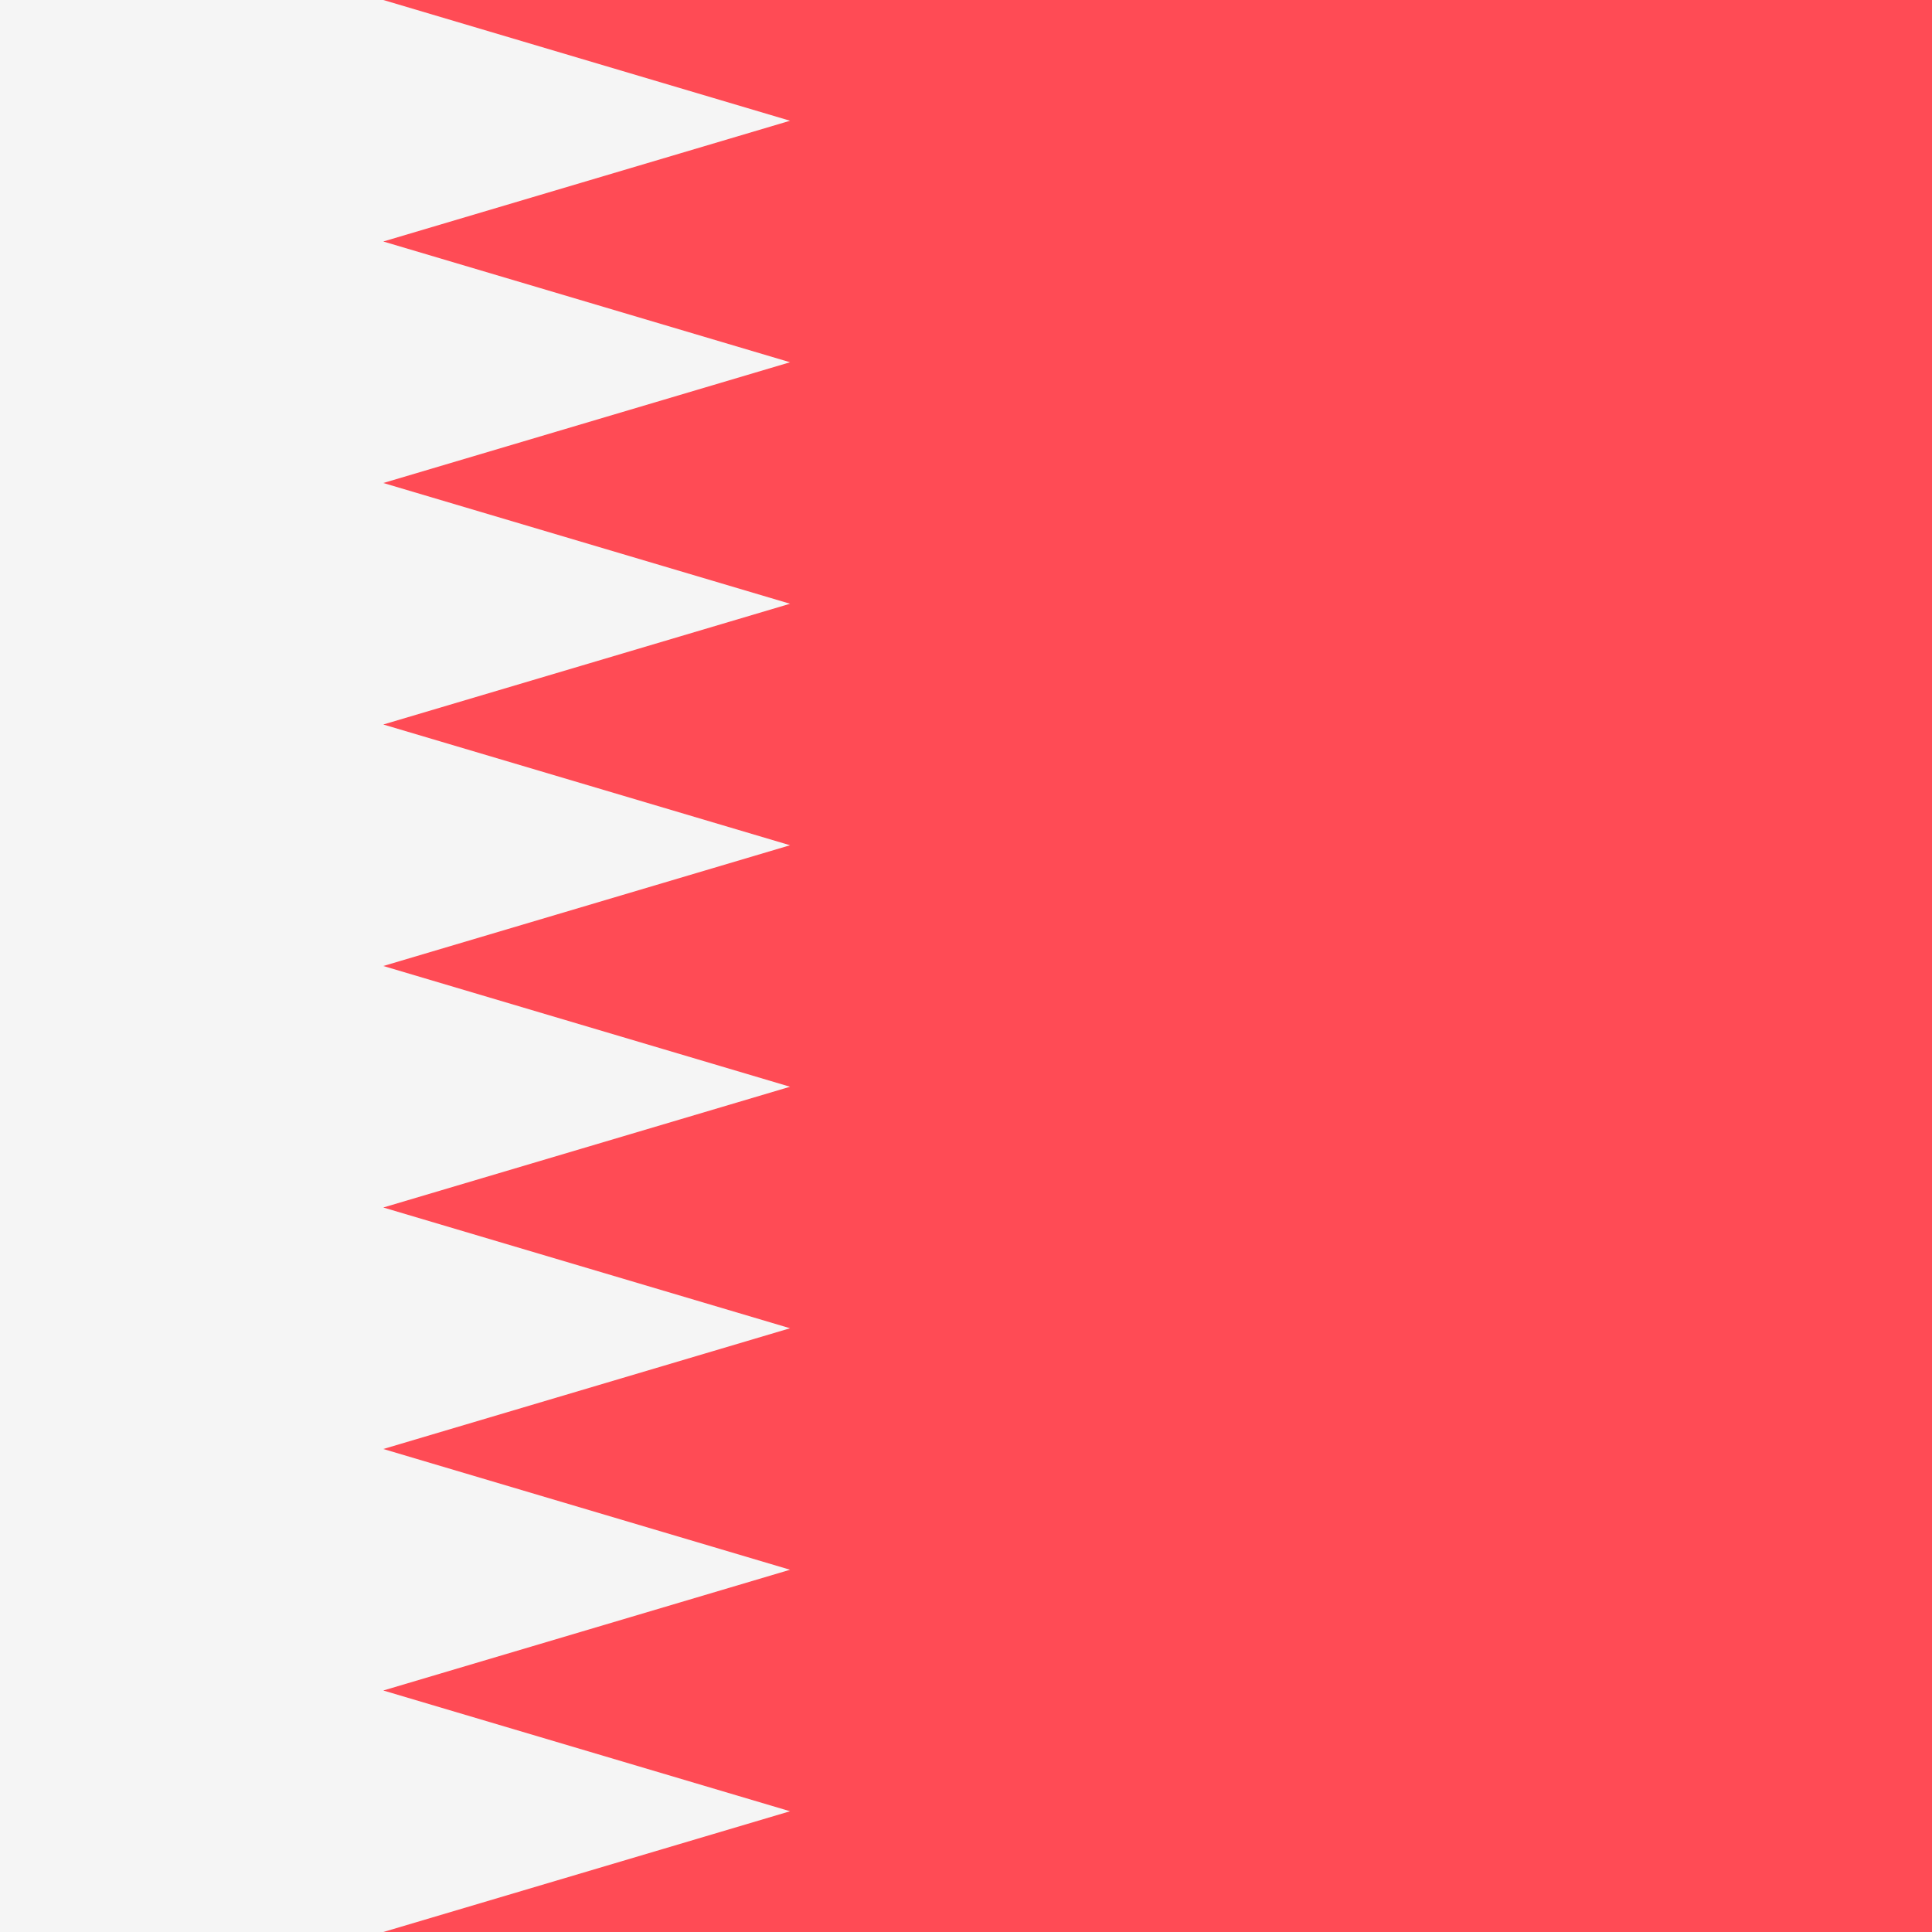
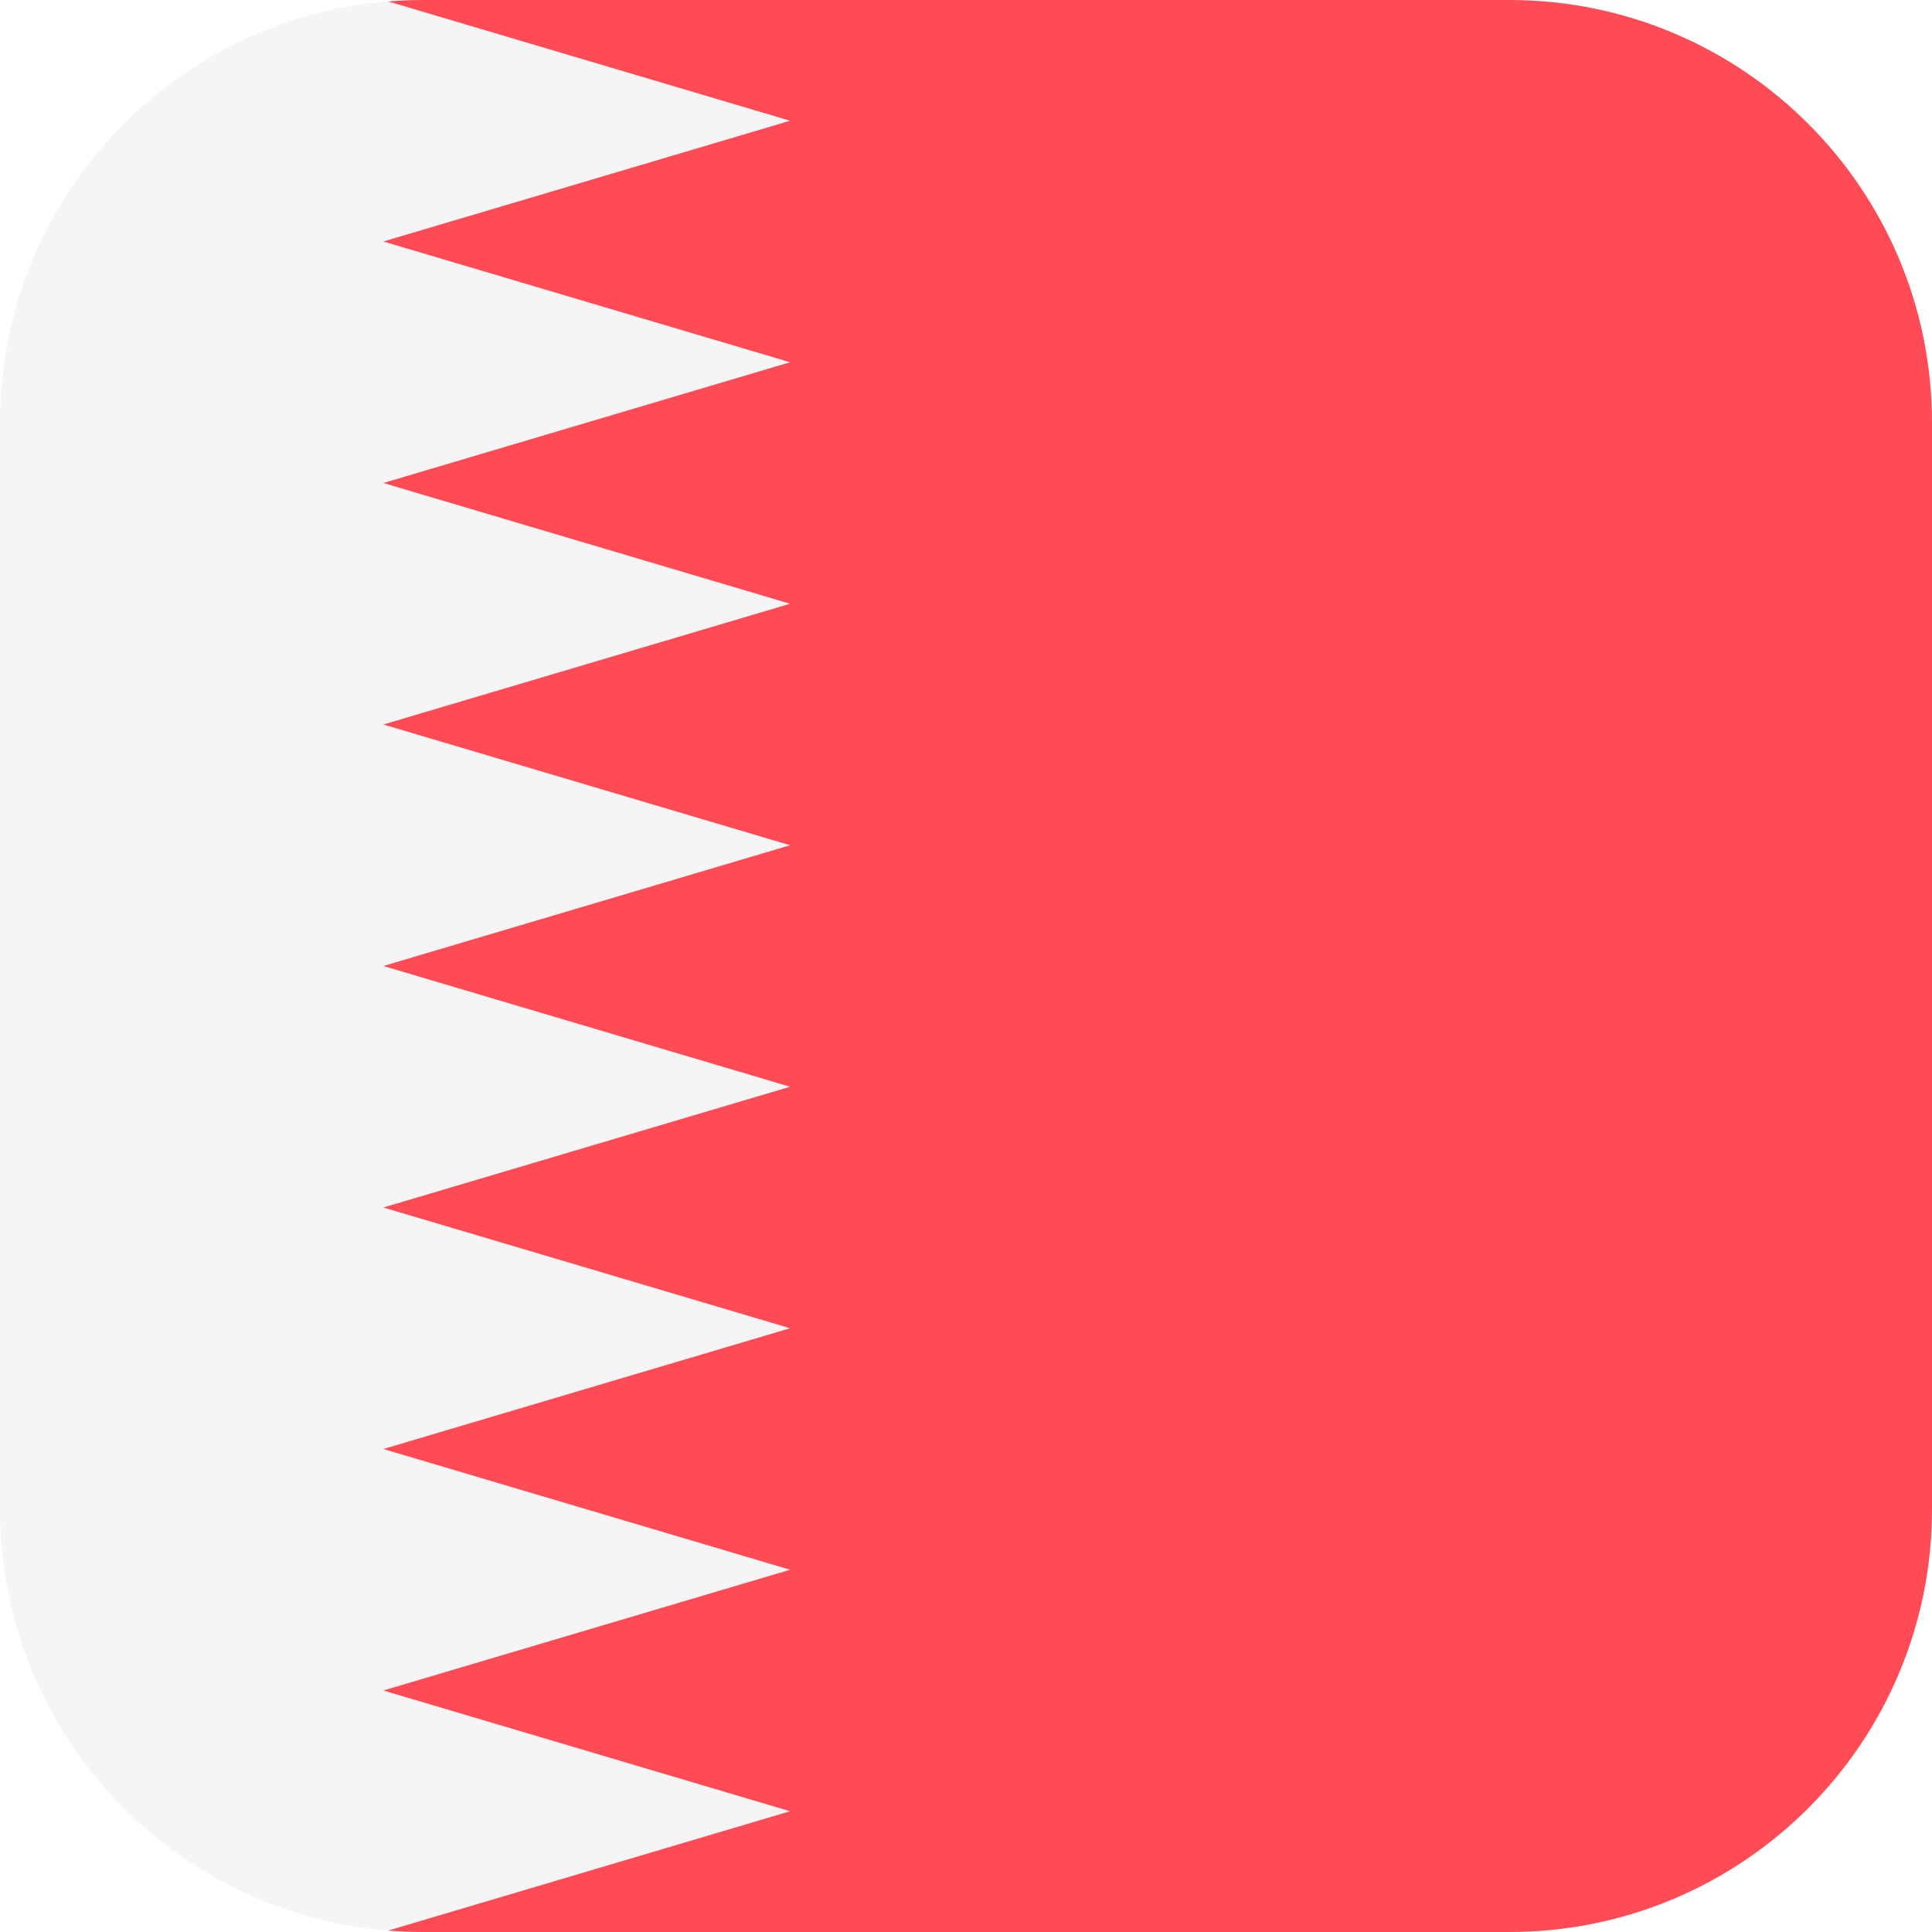
<svg xmlns="http://www.w3.org/2000/svg" version="1.1" id="Layer_1" x="0px" y="0px" viewBox="0 0 512 512" style="enable-background:new 0 0 512 512;" xml:space="preserve">
-   <rect style="fill:#F5F5F5;" width="209.37" height="512" />
-   <polygon style="fill:#FF4B55;" points="101.579,0 209.368,32 101.579,64 209.368,96 101.579,128 209.368,160 101.579,192   209.368,224 101.579,256 209.368,288 101.579,320 209.368,352 101.579,384 209.368,416 101.579,448 209.368,480 101.579,512   512,512 512,0 " />
+   <path style="fill:#F5F5F5;" d="M112,0C50.144,0,0,50.144,0,112v288c0,61.856,50.144,112,112,112h97.368V0H112z" />
+   <path style="fill:#FF4B55;" d="M400,0H112c-3.084,0-6.138,0.13-9.159,0.375L209.368,32L101.579,64l107.789,32l-107.789,32  l107.789,32l-107.789,32l107.789,32l-107.789,32l107.789,32l-107.789,32l107.789,32l-107.789,32l107.789,32l-107.789,32l107.789,32  l-106.527,31.625C105.862,511.87,108.916,512,112,512h288c61.856,0,112-50.144,112-112V112C512,50.144,461.856,0,400,0z" />
  <g>
</g>
  <g>
</g>
  <g>
</g>
  <g>
</g>
  <g>
</g>
  <g>
</g>
  <g>
</g>
  <g>
</g>
  <g>
</g>
  <g>
</g>
  <g>
</g>
  <g>
</g>
  <g>
</g>
  <g>
</g>
  <g>
</g>
</svg>
